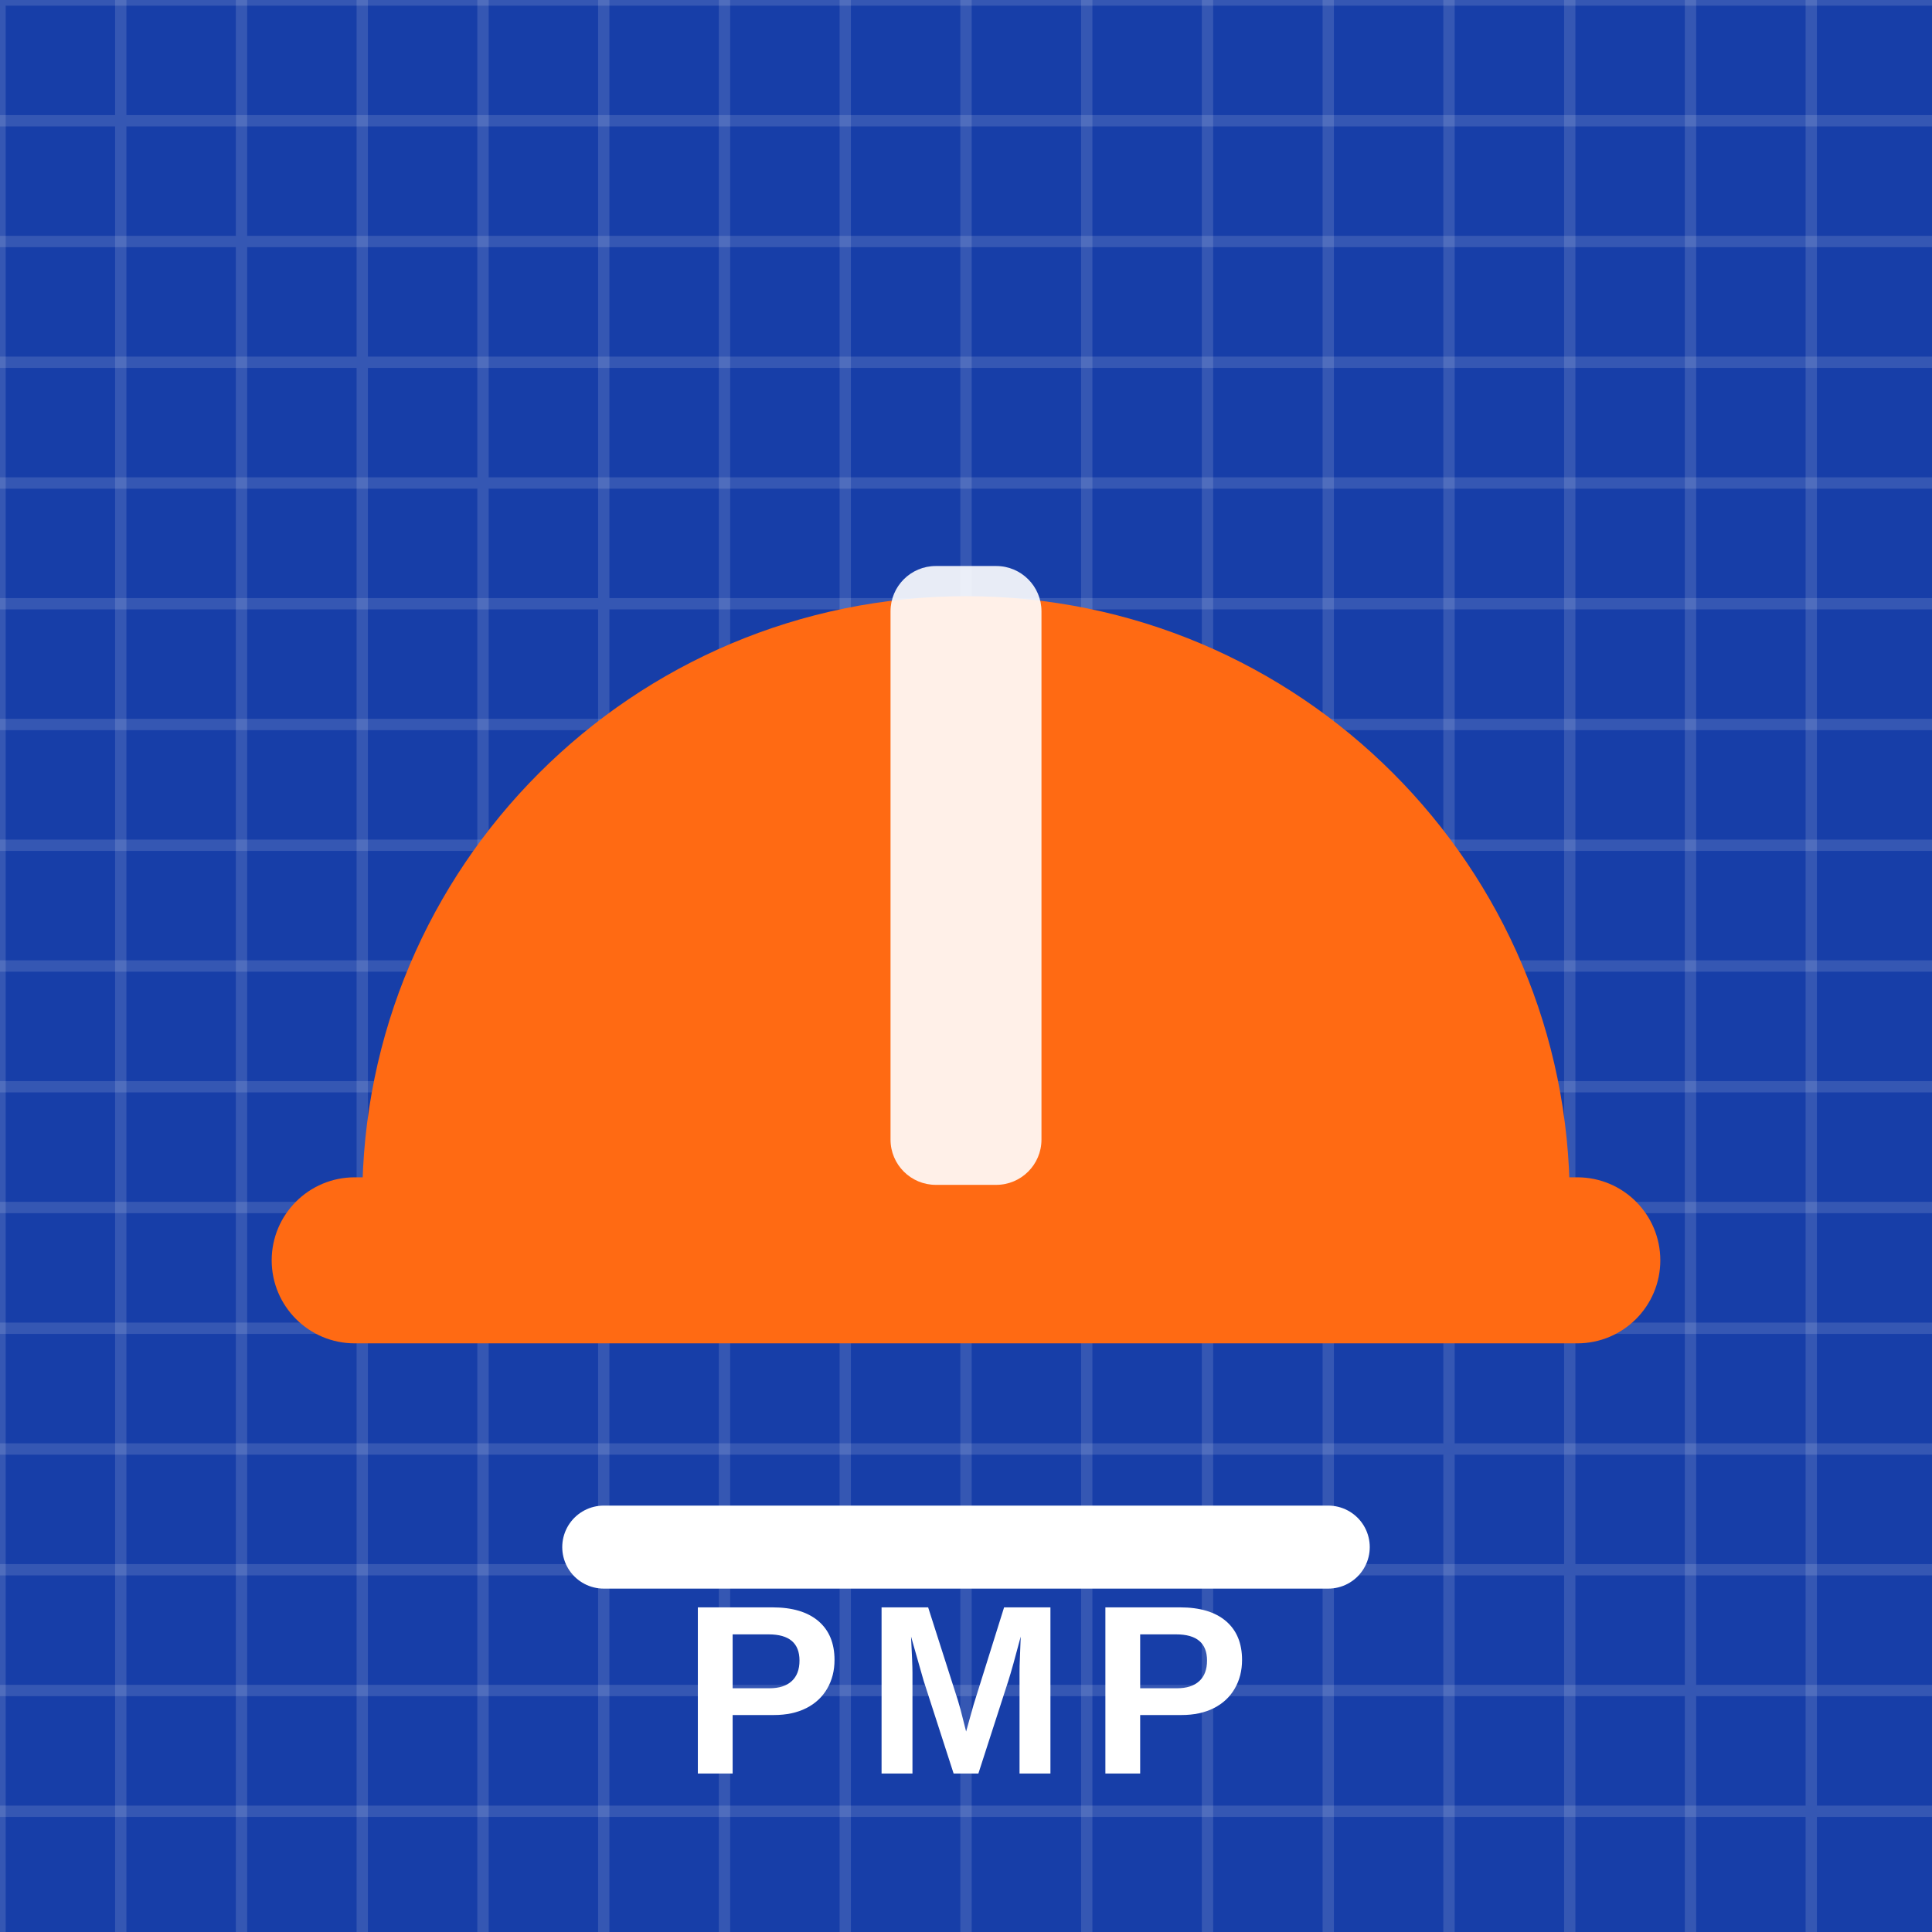
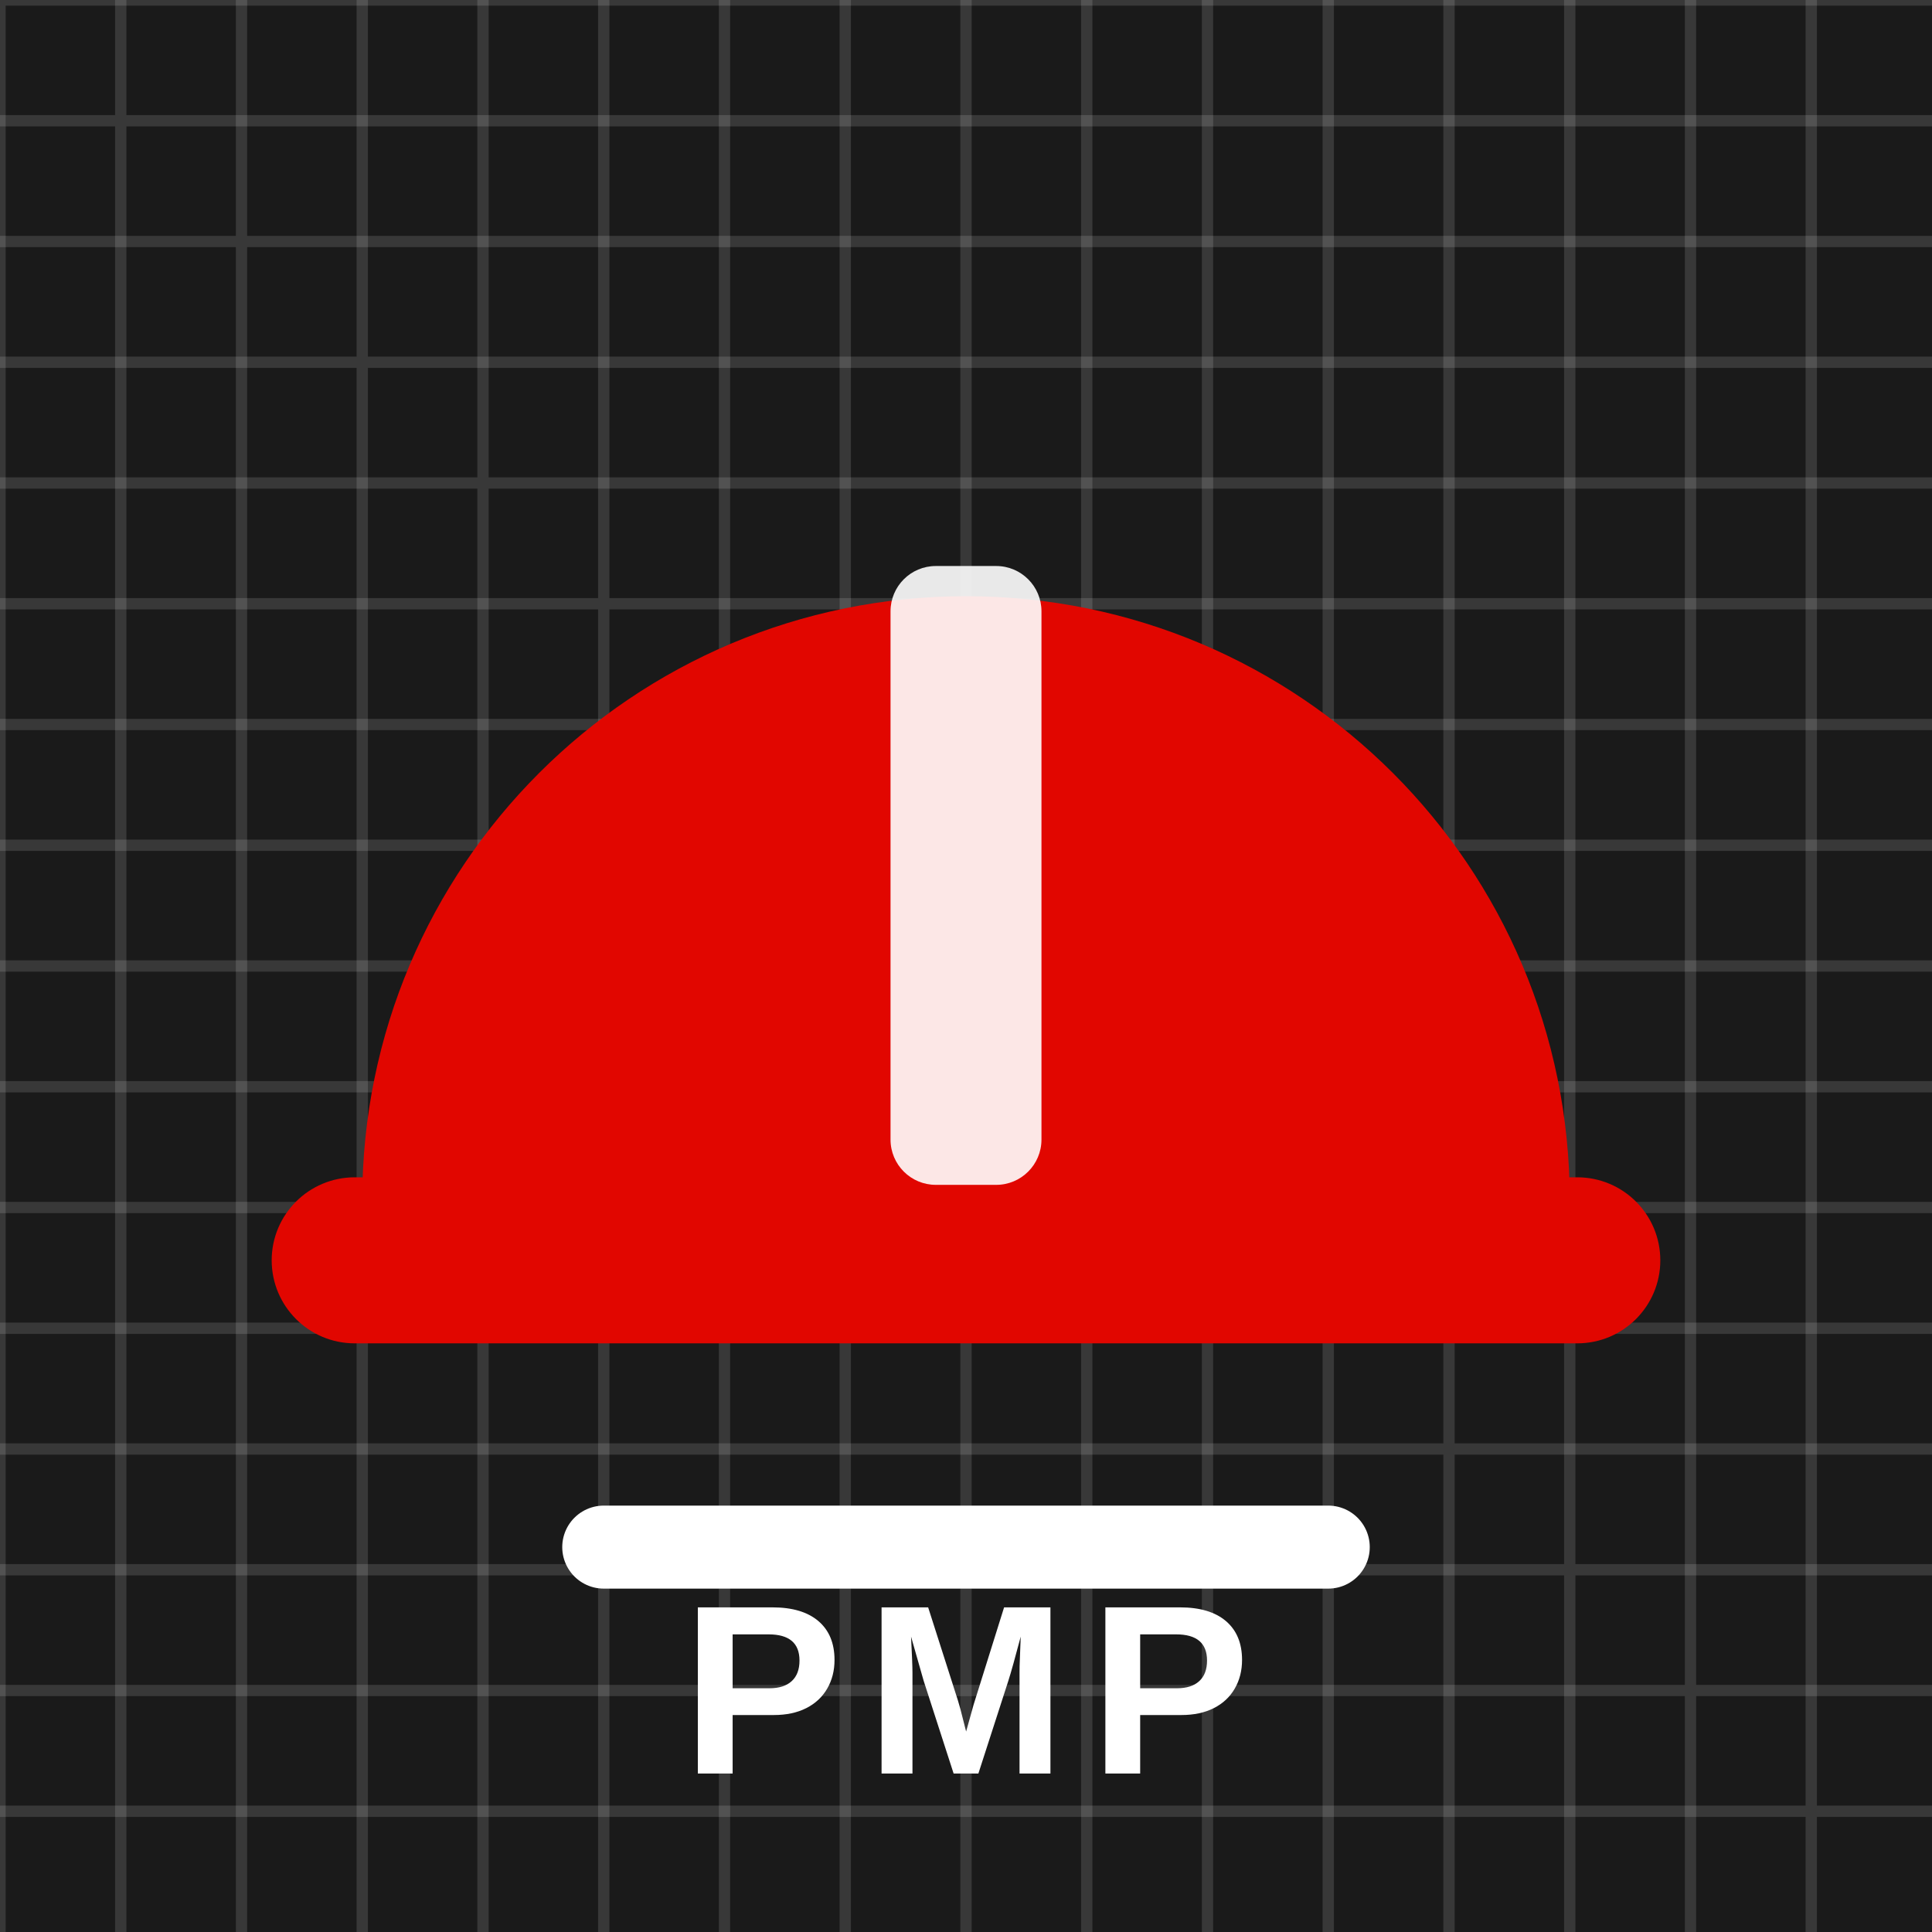
<svg xmlns="http://www.w3.org/2000/svg" viewBox="0 0 512 512">
-   <rect width="512" height="512" fill="#173ea8" />
+   <rect width="512" height="512" fill="#1a1a1a" />
  <g stroke="#ffffff" stroke-opacity=".13" stroke-width="3">
    <path d="M0 0V512M0 0H512" />
    <path d="M32 0V512M0 32H512" />
    <path d="M64 0V512M0 64H512" />
    <path d="M96 0V512M0 96H512" />
    <path d="M128 0V512M0 128H512" />
    <path d="M160 0V512M0 160H512" />
    <path d="M192 0V512M0 192H512" />
    <path d="M224 0V512M0 224H512" />
    <path d="M256 0V512M0 256H512" />
    <path d="M288 0V512M0 288H512" />
    <path d="M320 0V512M0 320H512" />
    <path d="M352 0V512M0 352H512" />
    <path d="M384 0V512M0 384H512" />
    <path d="M416 0V512M0 416H512" />
    <path d="M448 0V512M0 448H512" />
    <path d="M480 0V512M0 480H512" />
  </g>
-   <path d="M96 318a160 160 0 0 1 320 0z" fill="#ff6a13" />
-   <rect x="72" y="312" width="368" height="44" rx="22" fill="#ff6a13" />
+   <path d="M96 318a160 160 0 0 1 320 0z" fill="#e10600" />
+   <rect x="72" y="312" width="368" height="44" rx="22" fill="#e10600" />
  <rect x="236" y="150" width="40" height="164" rx="12" fill="#ffffff" opacity=".9" />
  <path d="M160 410h192" stroke="#ffffff" stroke-width="22" stroke-linecap="round" />
  <path d="M196 410l40 40 80-96" fill="none" stroke="#3fbf73" stroke-width="0" />
  <text x="256" y="470" font-family="Arial Narrow,Arial,sans-serif" font-weight="700" font-size="64" fill="#ffffff" text-anchor="middle" letter-spacing="6">PMP</text>
</svg>
